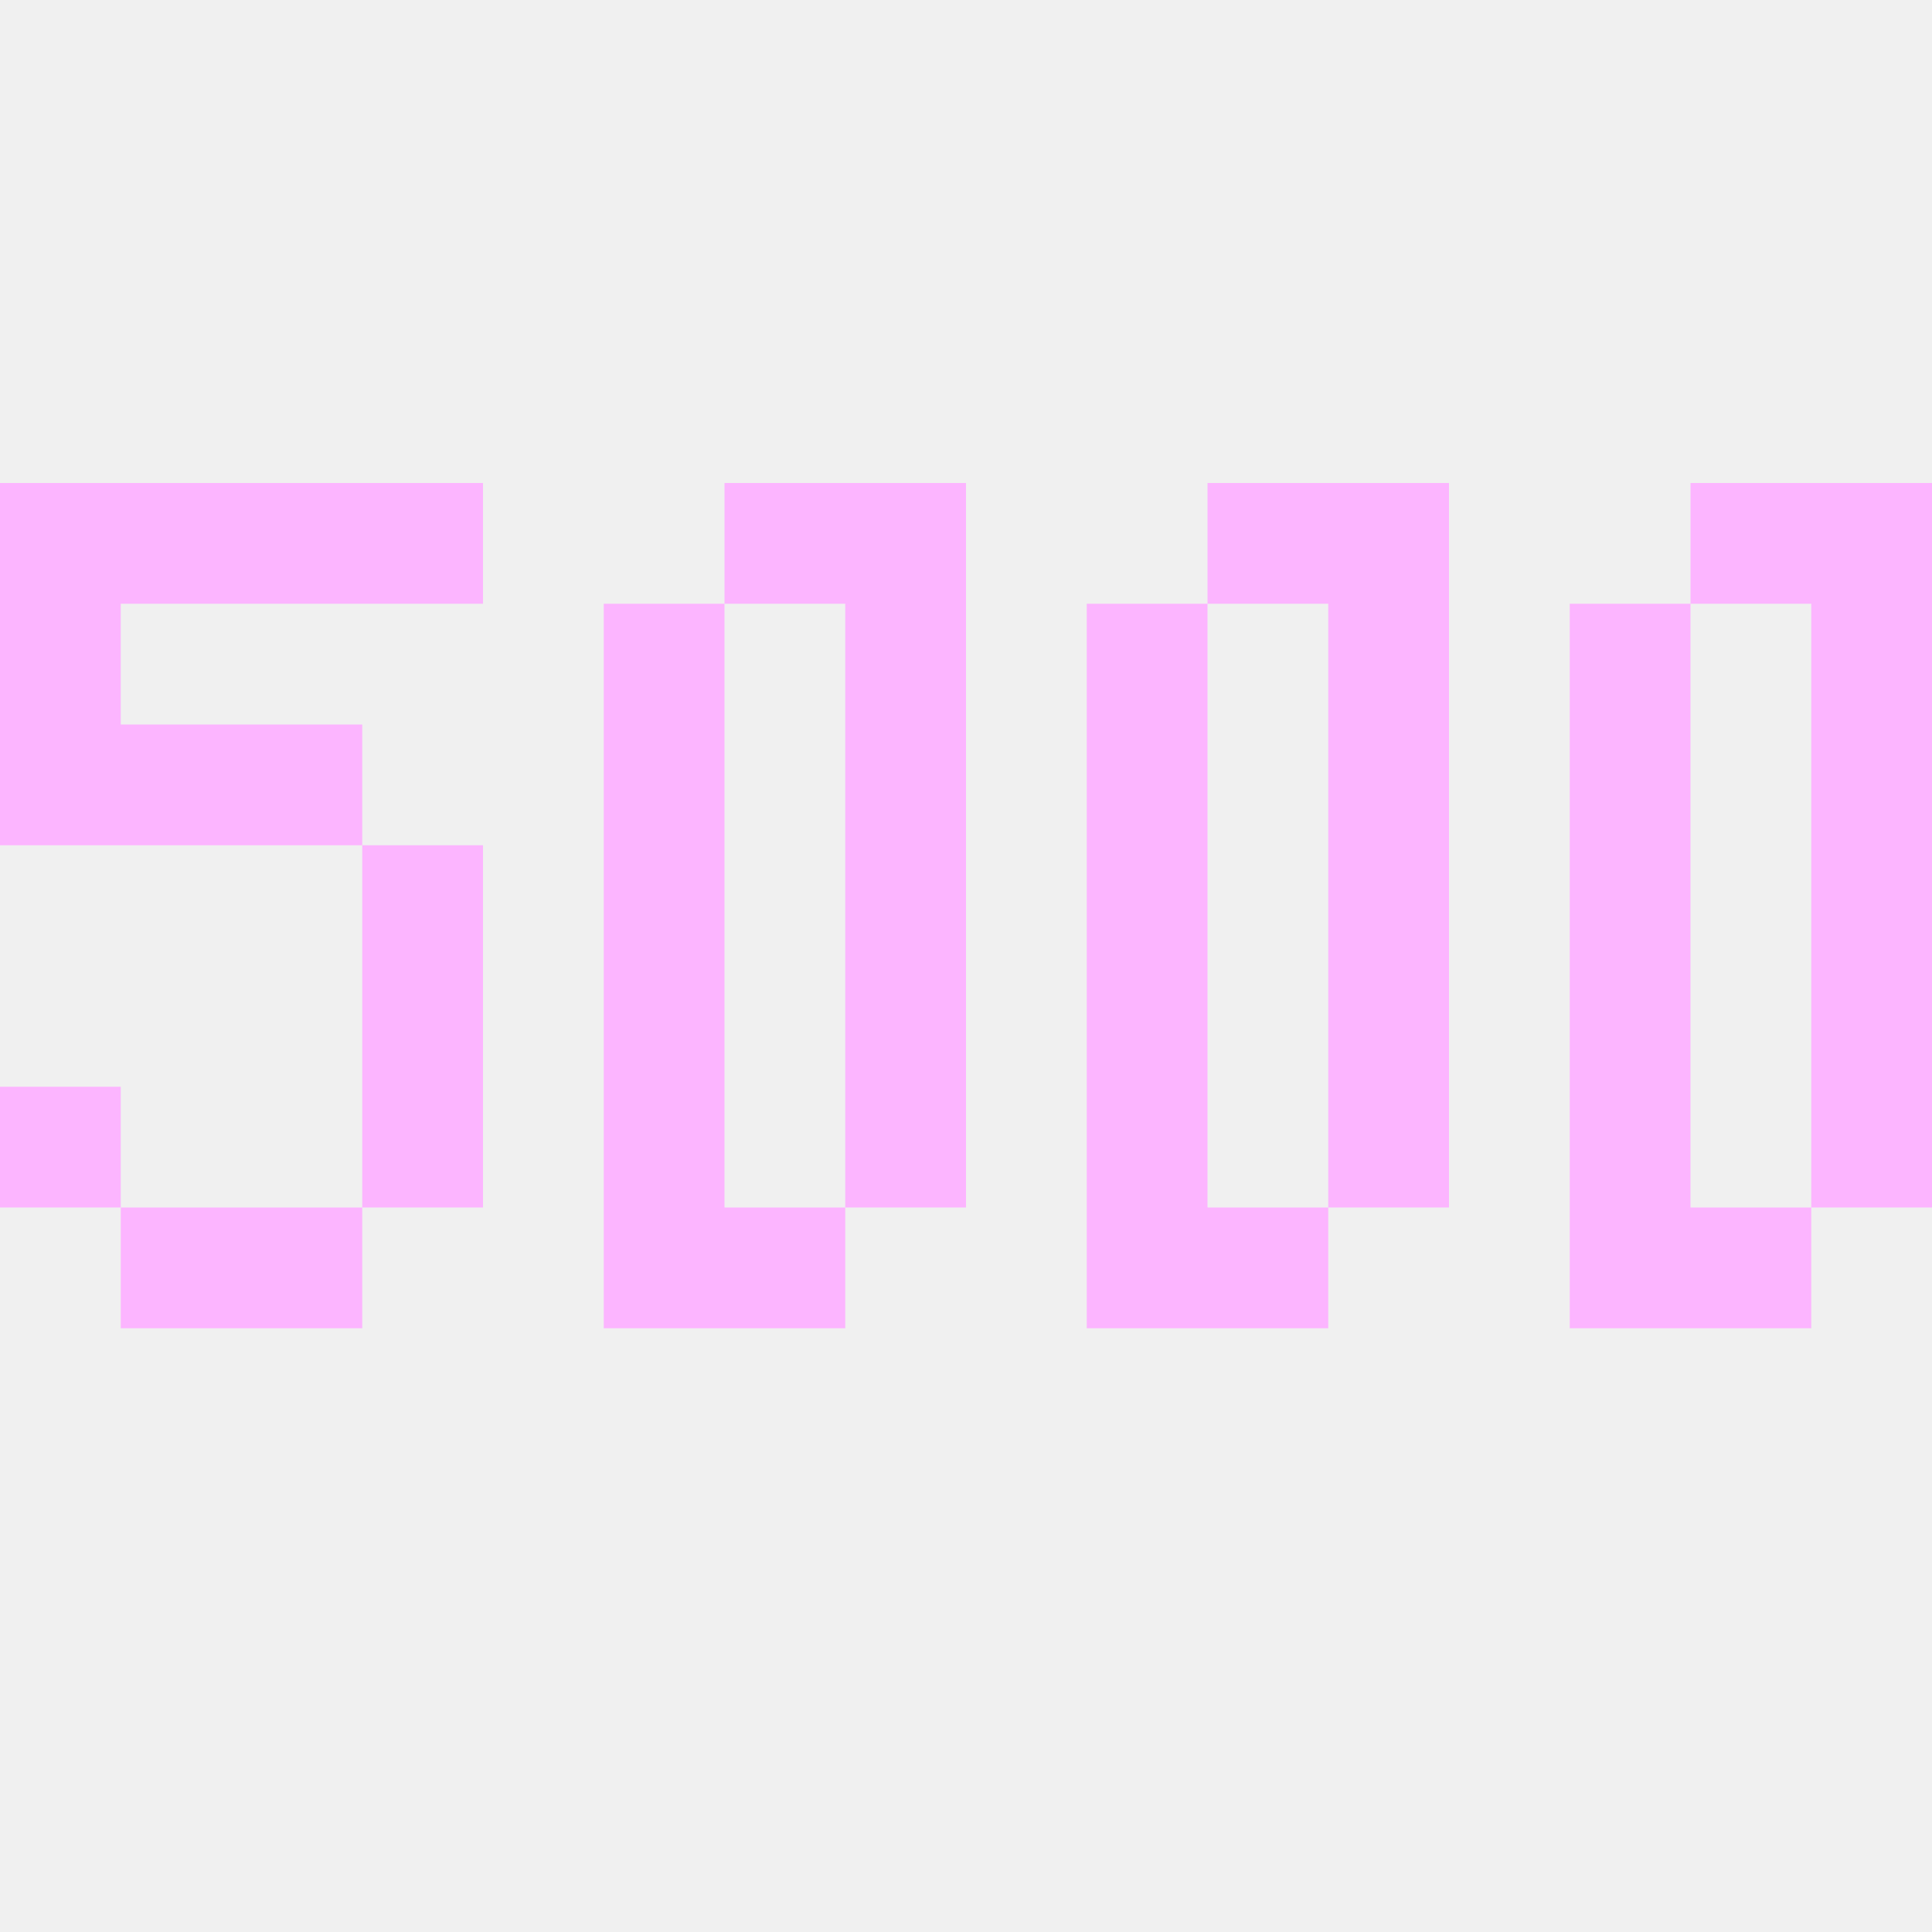
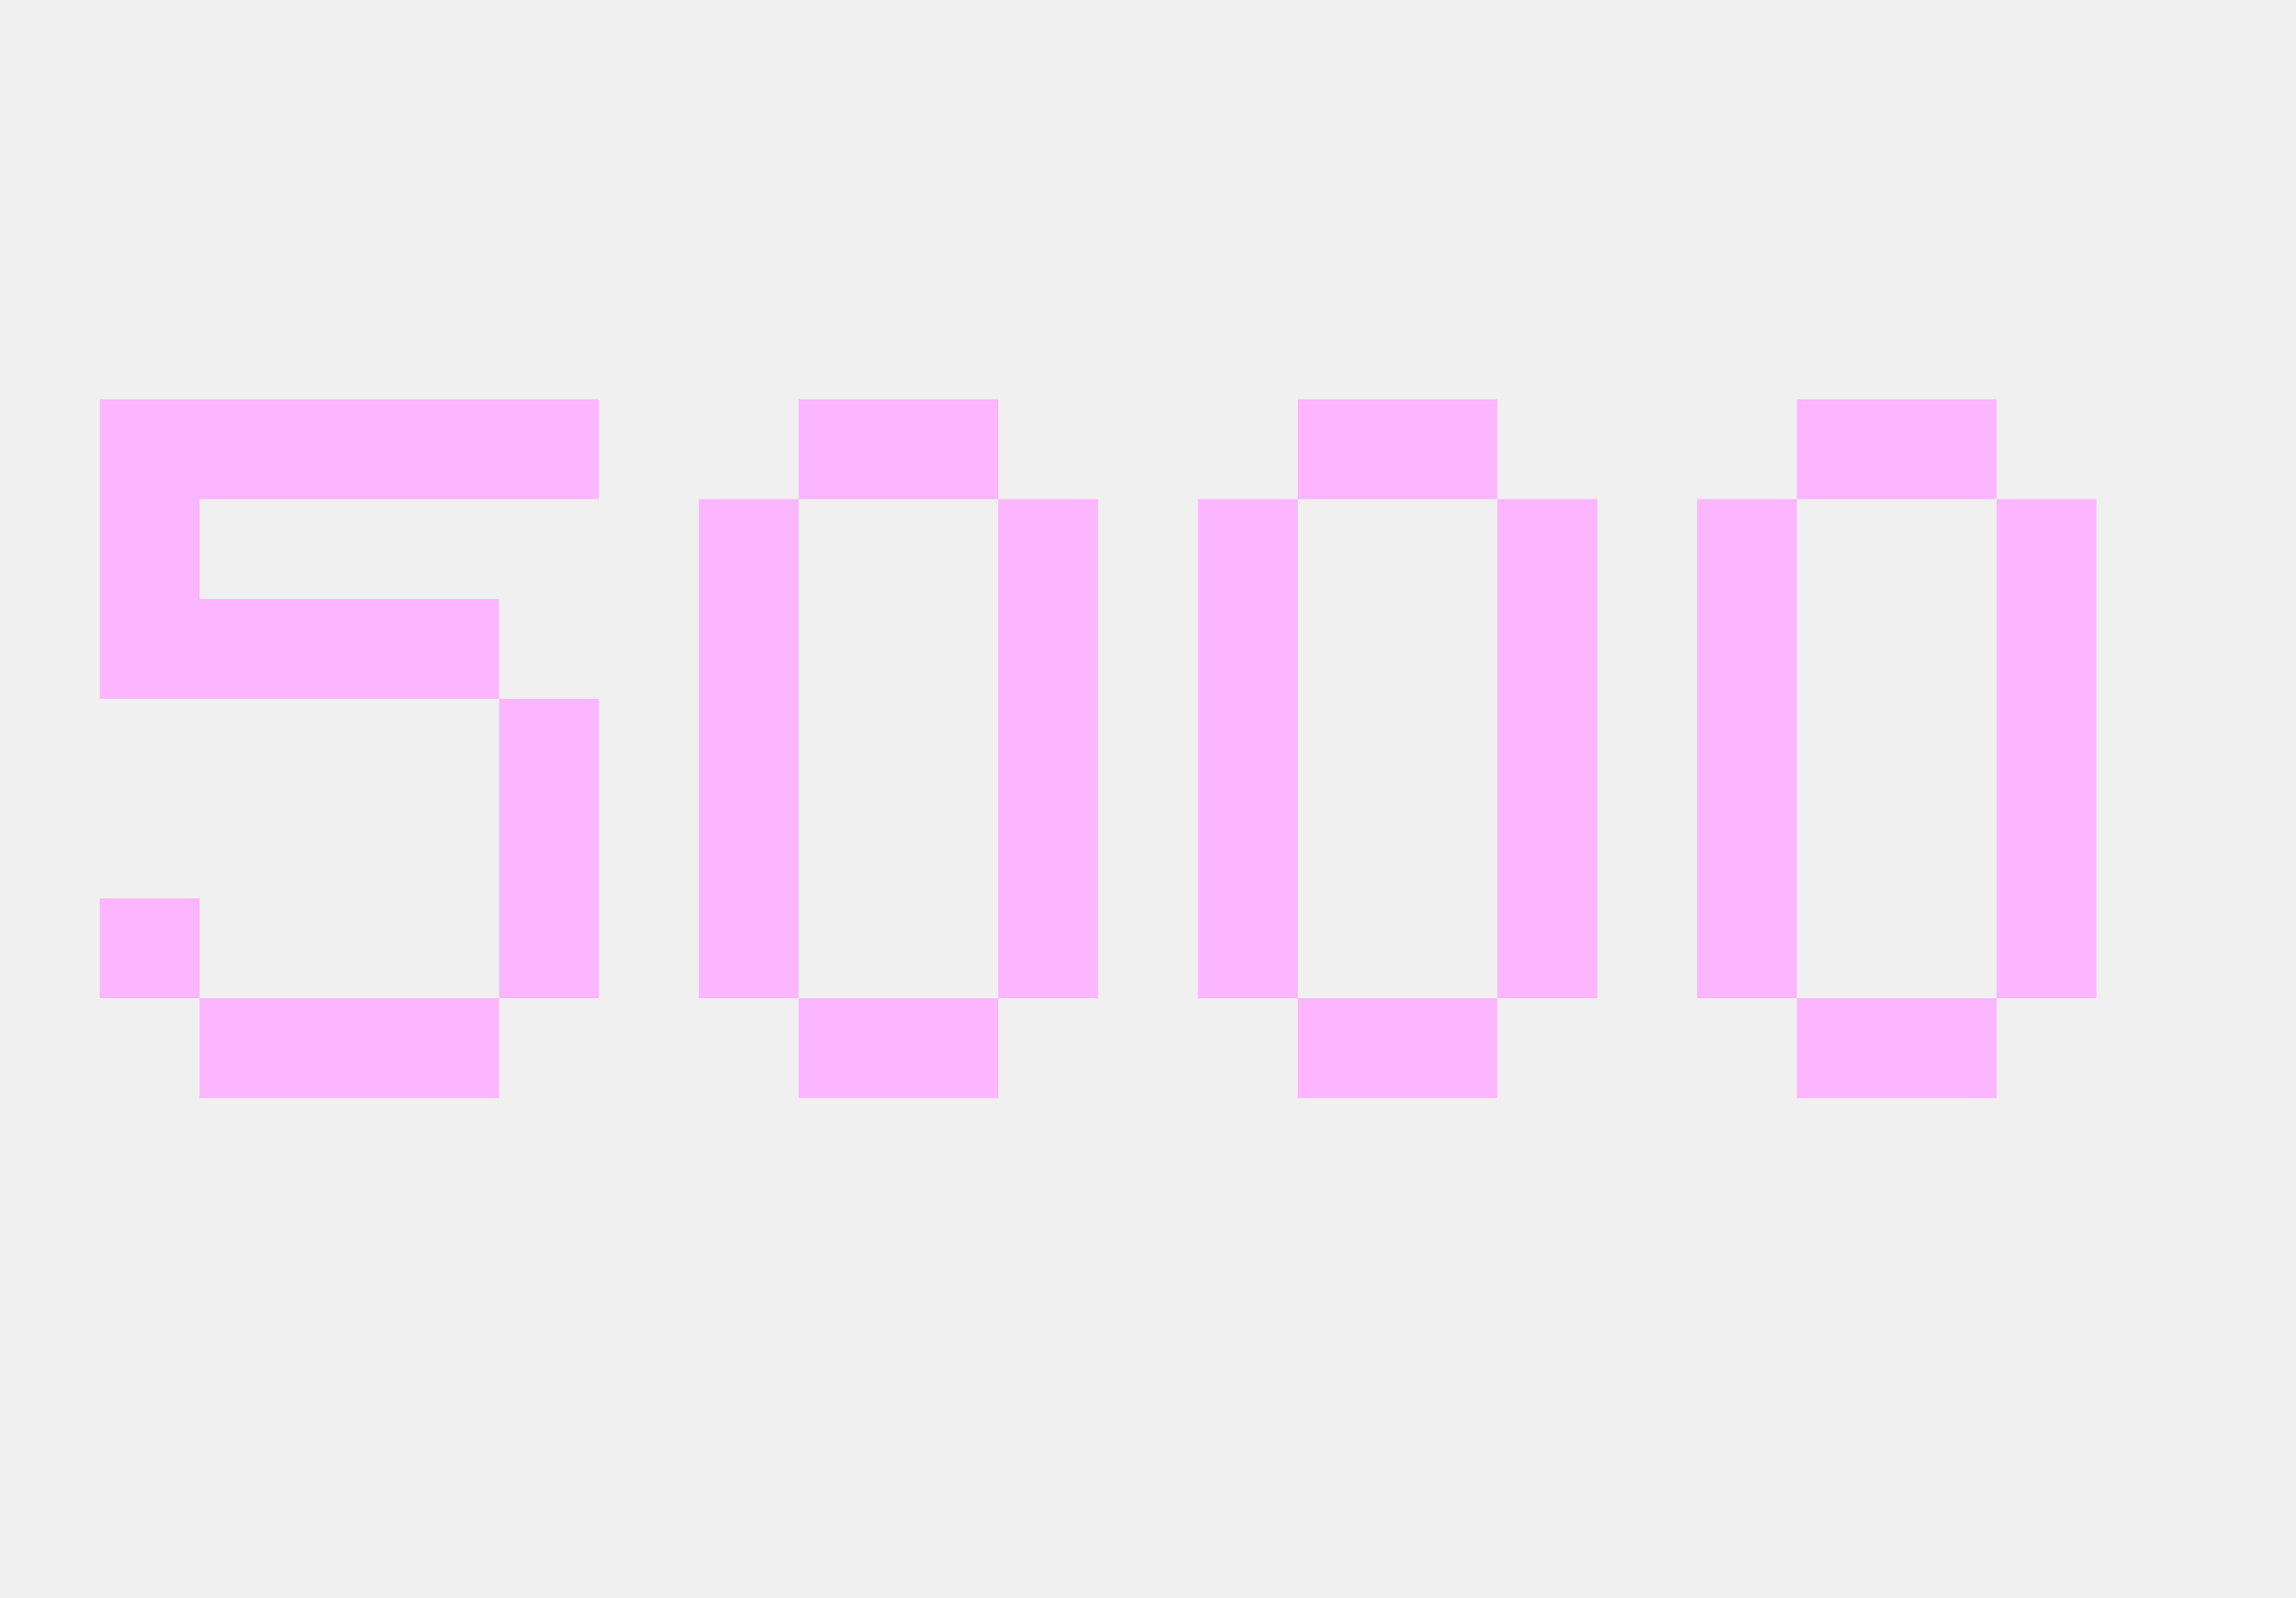
- <svg xmlns="http://www.w3.org/2000/svg" width="16" height="16" viewBox="0 0 16 16" fill="none">
-   <path d="M0 4H4V5H1V6H3V7H4V10H3V11H1V10H0V9H1V10H3V7H0V4Z" fill="#FCB5FF" />
-   <path fill-rule="evenodd" clip-rule="evenodd" d="M5 11V5H6V10H7V11H5ZM7 10H8V4H6V5H7V10Z" fill="#FCB5FF" />
-   <path fill-rule="evenodd" clip-rule="evenodd" d="M9 11V5H10V10H11V11H9ZM11 10H12V4H10V5H11V10Z" fill="#FCB5FF" />
-   <path fill-rule="evenodd" clip-rule="evenodd" d="M13 11V5H14V10H15V11H13ZM15 10H16V4H14V5H15V10Z" fill="#FCB5FF" />
+ <svg xmlns="http://www.w3.org/2000/svg" width="23" height="16" viewBox="0 0 23 16" fill="none">
+   <g clip-path="url(#clip0)">
+     <path d="M1 4H6V5H2V6H5V7H6V10H5V11H2V10H1V9H2V10H5V7H1V4Z" fill="#FCB5FF" />
+     <path fill-rule="evenodd" clip-rule="evenodd" d="M7 10V5H8V10H7ZM10 10H8V11H10V10ZM10 5H8V4H10V5ZM10 5V10H11V5H10Z" fill="#FCB5FF" />
+     <path fill-rule="evenodd" clip-rule="evenodd" d="M12 10V5H13V10H12ZM15 10H13V11H15V10ZM15 5H13V4H15V5ZM15 5V10H16V5H15Z" fill="#FCB5FF" />
+     <path fill-rule="evenodd" clip-rule="evenodd" d="M17 10V5H18V10H17ZM20 10H18V11H20V10ZM20 5H18V4H20V5ZM20 5V10H21V5H20Z" fill="#FCB5FF" />
+   </g>
+   <defs>
+     <clipPath id="clip0">
+       <rect width="23" height="16" fill="white" />
+     </clipPath>
+   </defs>
</svg>
